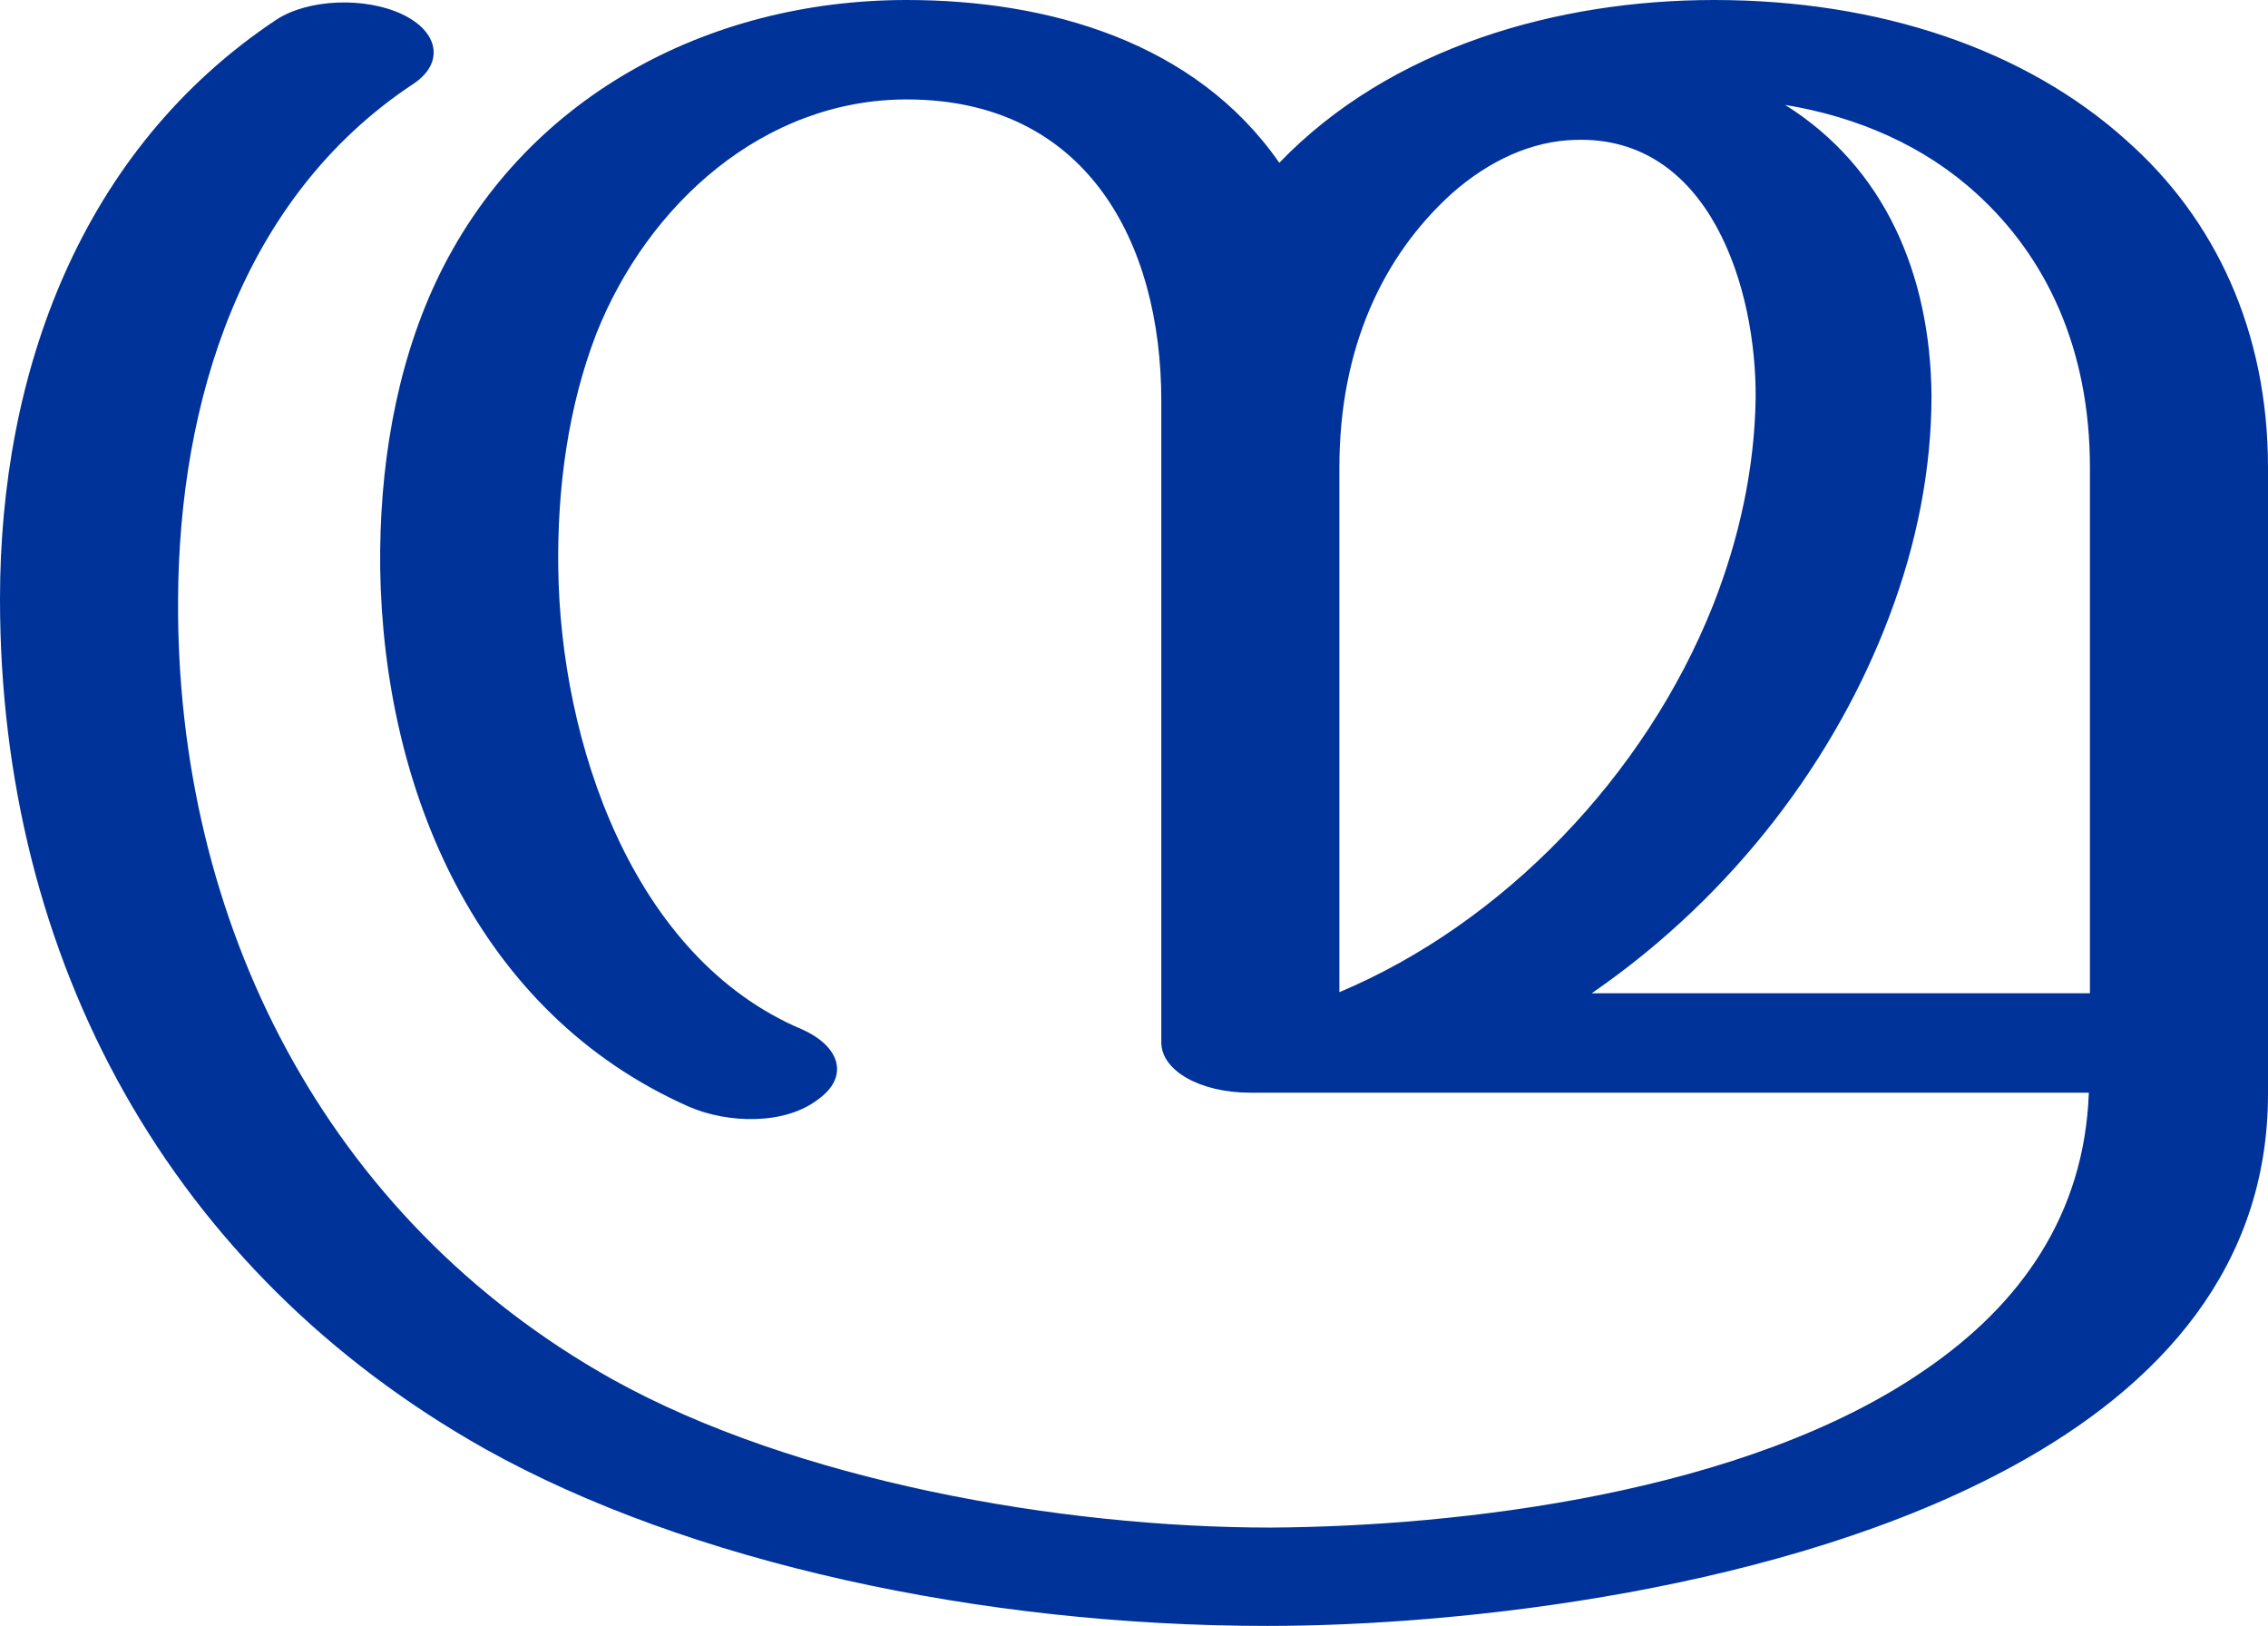
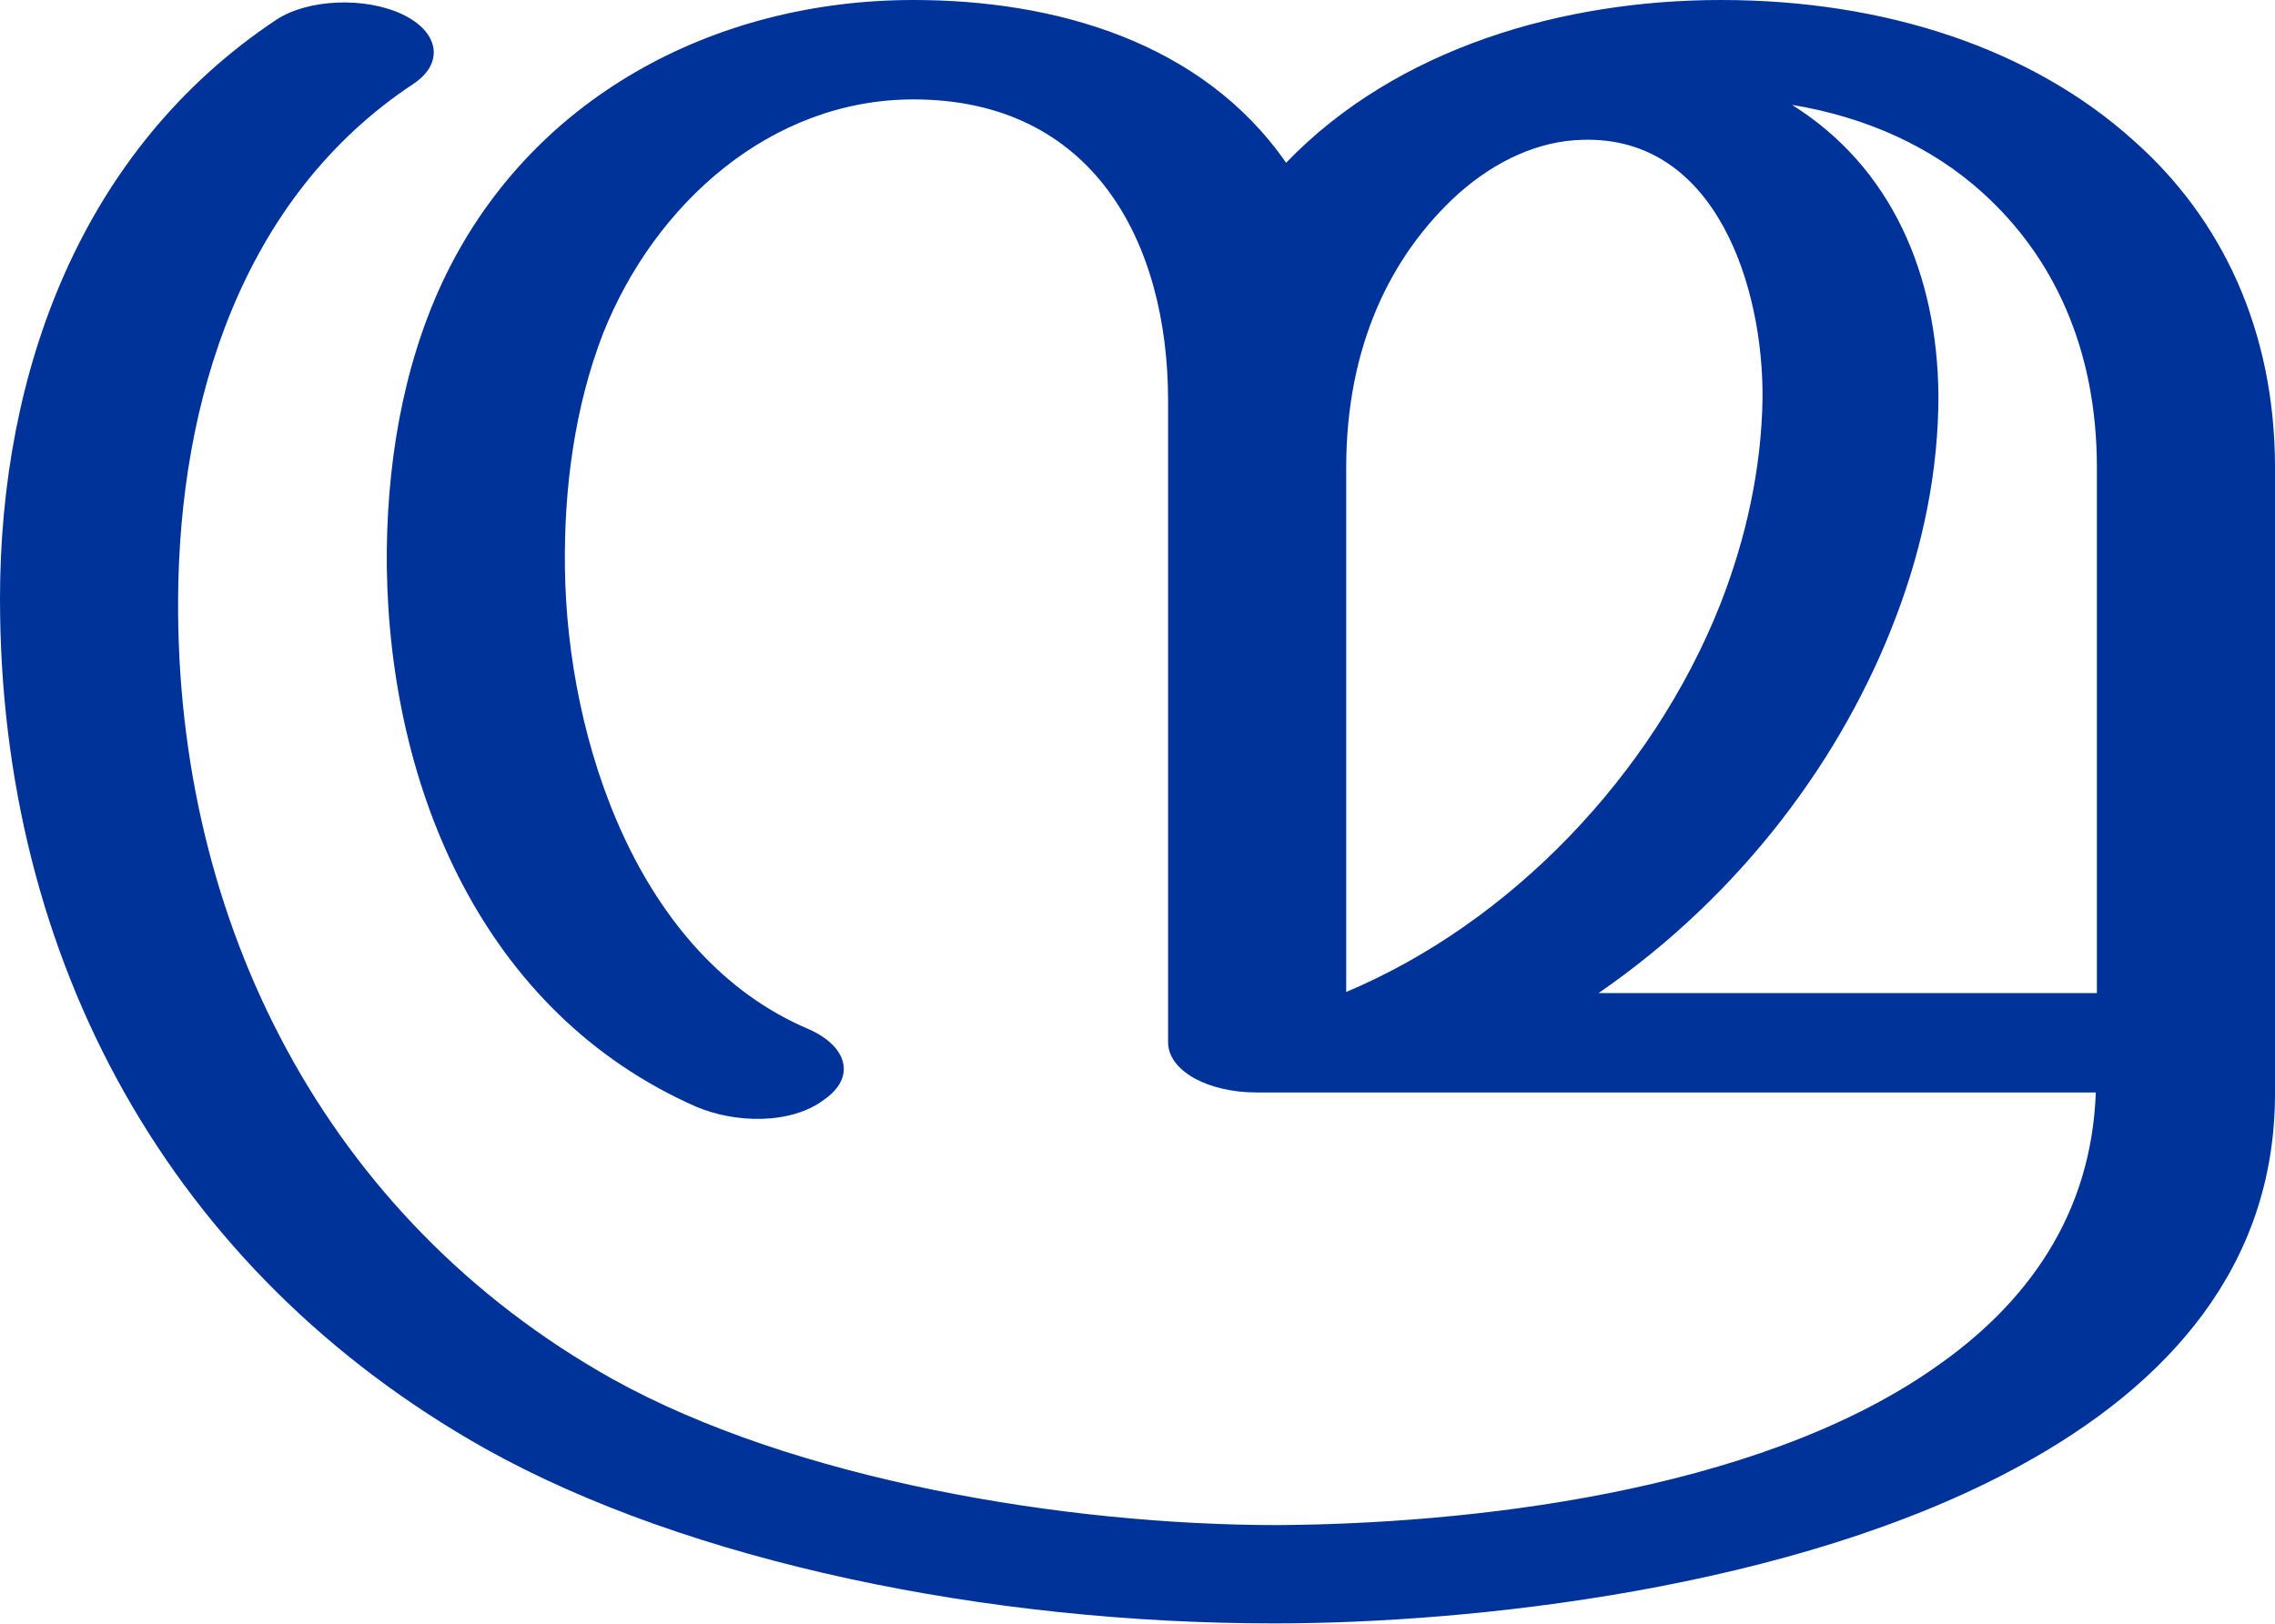
- <svg xmlns="http://www.w3.org/2000/svg" xml:space="preserve" width="2076px" height="1488px" version="1.1" style="shape-rendering:geometricPrecision; text-rendering:geometricPrecision; image-rendering:optimizeQuality; fill-rule:evenodd; clip-rule:evenodd" viewBox="0 0 2076 1488">
+ <svg xmlns="http://www.w3.org/2000/svg" xml:space="preserve" width="2082px" height="1486px" version="1.1" style="shape-rendering:geometricPrecision; text-rendering:geometricPrecision; image-rendering:optimizeQuality; fill-rule:evenodd; clip-rule:evenodd" viewBox="0 0 2082 1486">
  <defs>
    <style type="text/css">
   
    .fil0 {fill:#003399;fill-rule:nonzero}
   
  </style>
  </defs>
  <g id="Layer_x0020_1">
-     <path class="fil0" d="M1457 909l456 0 0 -481c0,-109 -40,-193 -104,-251 -47,-43 -108,-70 -175,-81 91,57 133,155 134,266 0,66 -13,135 -39,203 -48,127 -140,253 -272,344zm619 92c0,158 -98,267 -234,341 -207,113 -503,146 -682,146 -262,0 -530,-58 -716,-162 -288,-162 -444,-447 -444,-778 0,-207 74,-411 253,-530 29,-19 81,-21 115,-5 34,16 39,45 10,64 -157,104 -214,291 -215,471 -2,296 135,567 397,714 167,93 410,136 603,136 172,-1 436,-31 600,-145 86,-59 145,-141 149,-253l-768 0c-45,0 -81,-20 -81,-46l0 -587c0,-146 -69,-276 -233,-276 -131,0 -237,96 -284,214 -26,67 -36,142 -35,215 2,158 67,356 223,422 36,16 43,44 15,64 -31,24 -83,22 -118,7 -195,-86 -280,-291 -283,-493 -1,-91 14,-183 51,-262 79,-168 248,-258 431,-258 129,0 264,38 341,149 102,-106 255,-149 398,-149 151,0 285,45 378,129 80,71 129,173 129,299l0 573zm-747 -824c-63,57 -103,141 -103,251l0 480c150,-63 280,-198 342,-354 24,-61 38,-125 39,-189 1,-101 -42,-241 -165,-237 -40,1 -79,19 -113,49z" />
+     <path class="fil0" d="M1463 909l456 0 0 -481c0,-109 -40,-193 -104,-251 -47,-43 -108,-70 -175,-81 91,57 133,155 134,266 0,66 -13,135 -39,203 -48,127 -140,253 -272,344zm619 92c0,158 -98,267 -234,341 -207,113 -503,144 -682,144 -262,0 -536,-56 -722,-160 -288,-162 -444,-447 -444,-778 0,-207 74,-411 253,-530 29,-19 81,-21 115,-5 34,16 39,45 10,64 -157,104 -214,291 -215,471 -2,296 135,567 397,714 167,93 416,134 609,134 172,-1 436,-29 600,-143 86,-59 145,-141 149,-253l-768 0c-45,0 -81,-20 -81,-46l0 -587c0,-146 -69,-276 -233,-276 -131,0 -237,96 -284,214 -26,67 -36,142 -35,215 2,158 67,356 223,422 36,16 43,44 15,64 -31,24 -83,22 -118,7 -195,-86 -280,-291 -283,-493 -1,-91 14,-183 51,-262 79,-168 248,-258 431,-258 129,0 264,38 341,149 102,-106 255,-149 398,-149 151,0 285,45 378,129 80,71 129,173 129,299l0 573zm-747 -824c-63,57 -103,141 -103,251l0 480c150,-63 280,-198 342,-354 24,-61 38,-125 39,-189 1,-101 -42,-241 -165,-237 -40,1 -79,19 -113,49z" />
  </g>
</svg>
